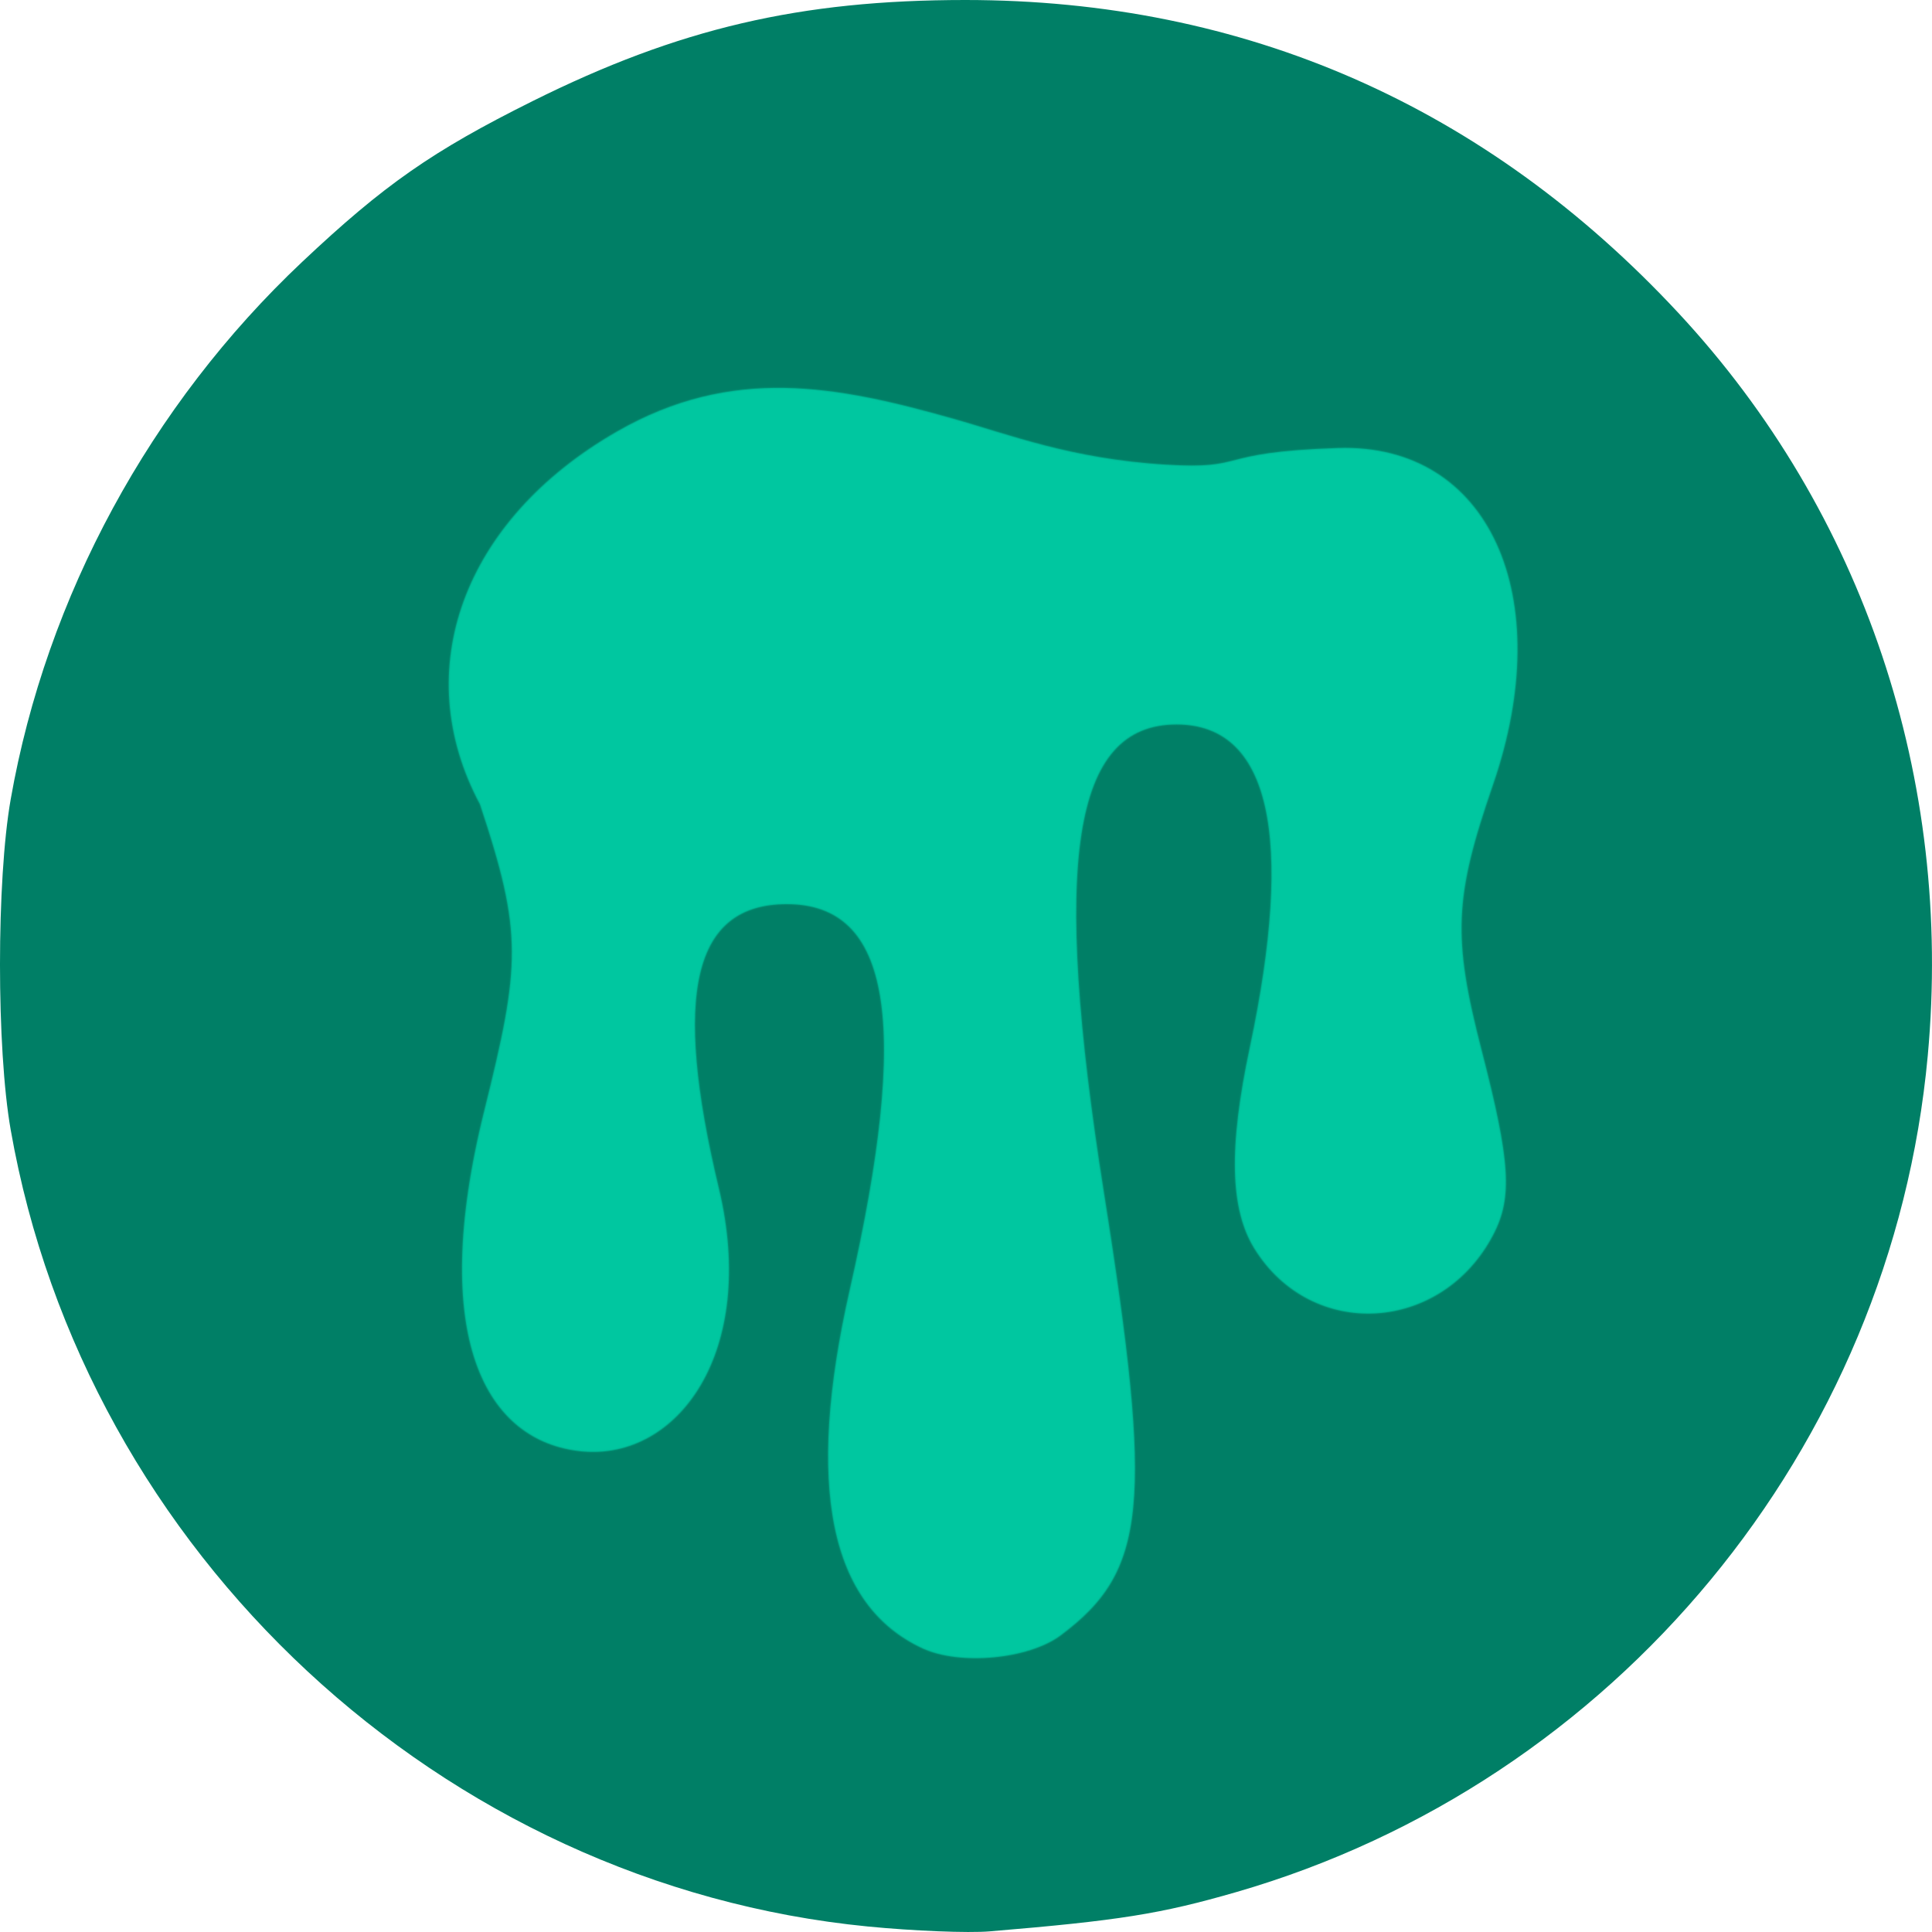
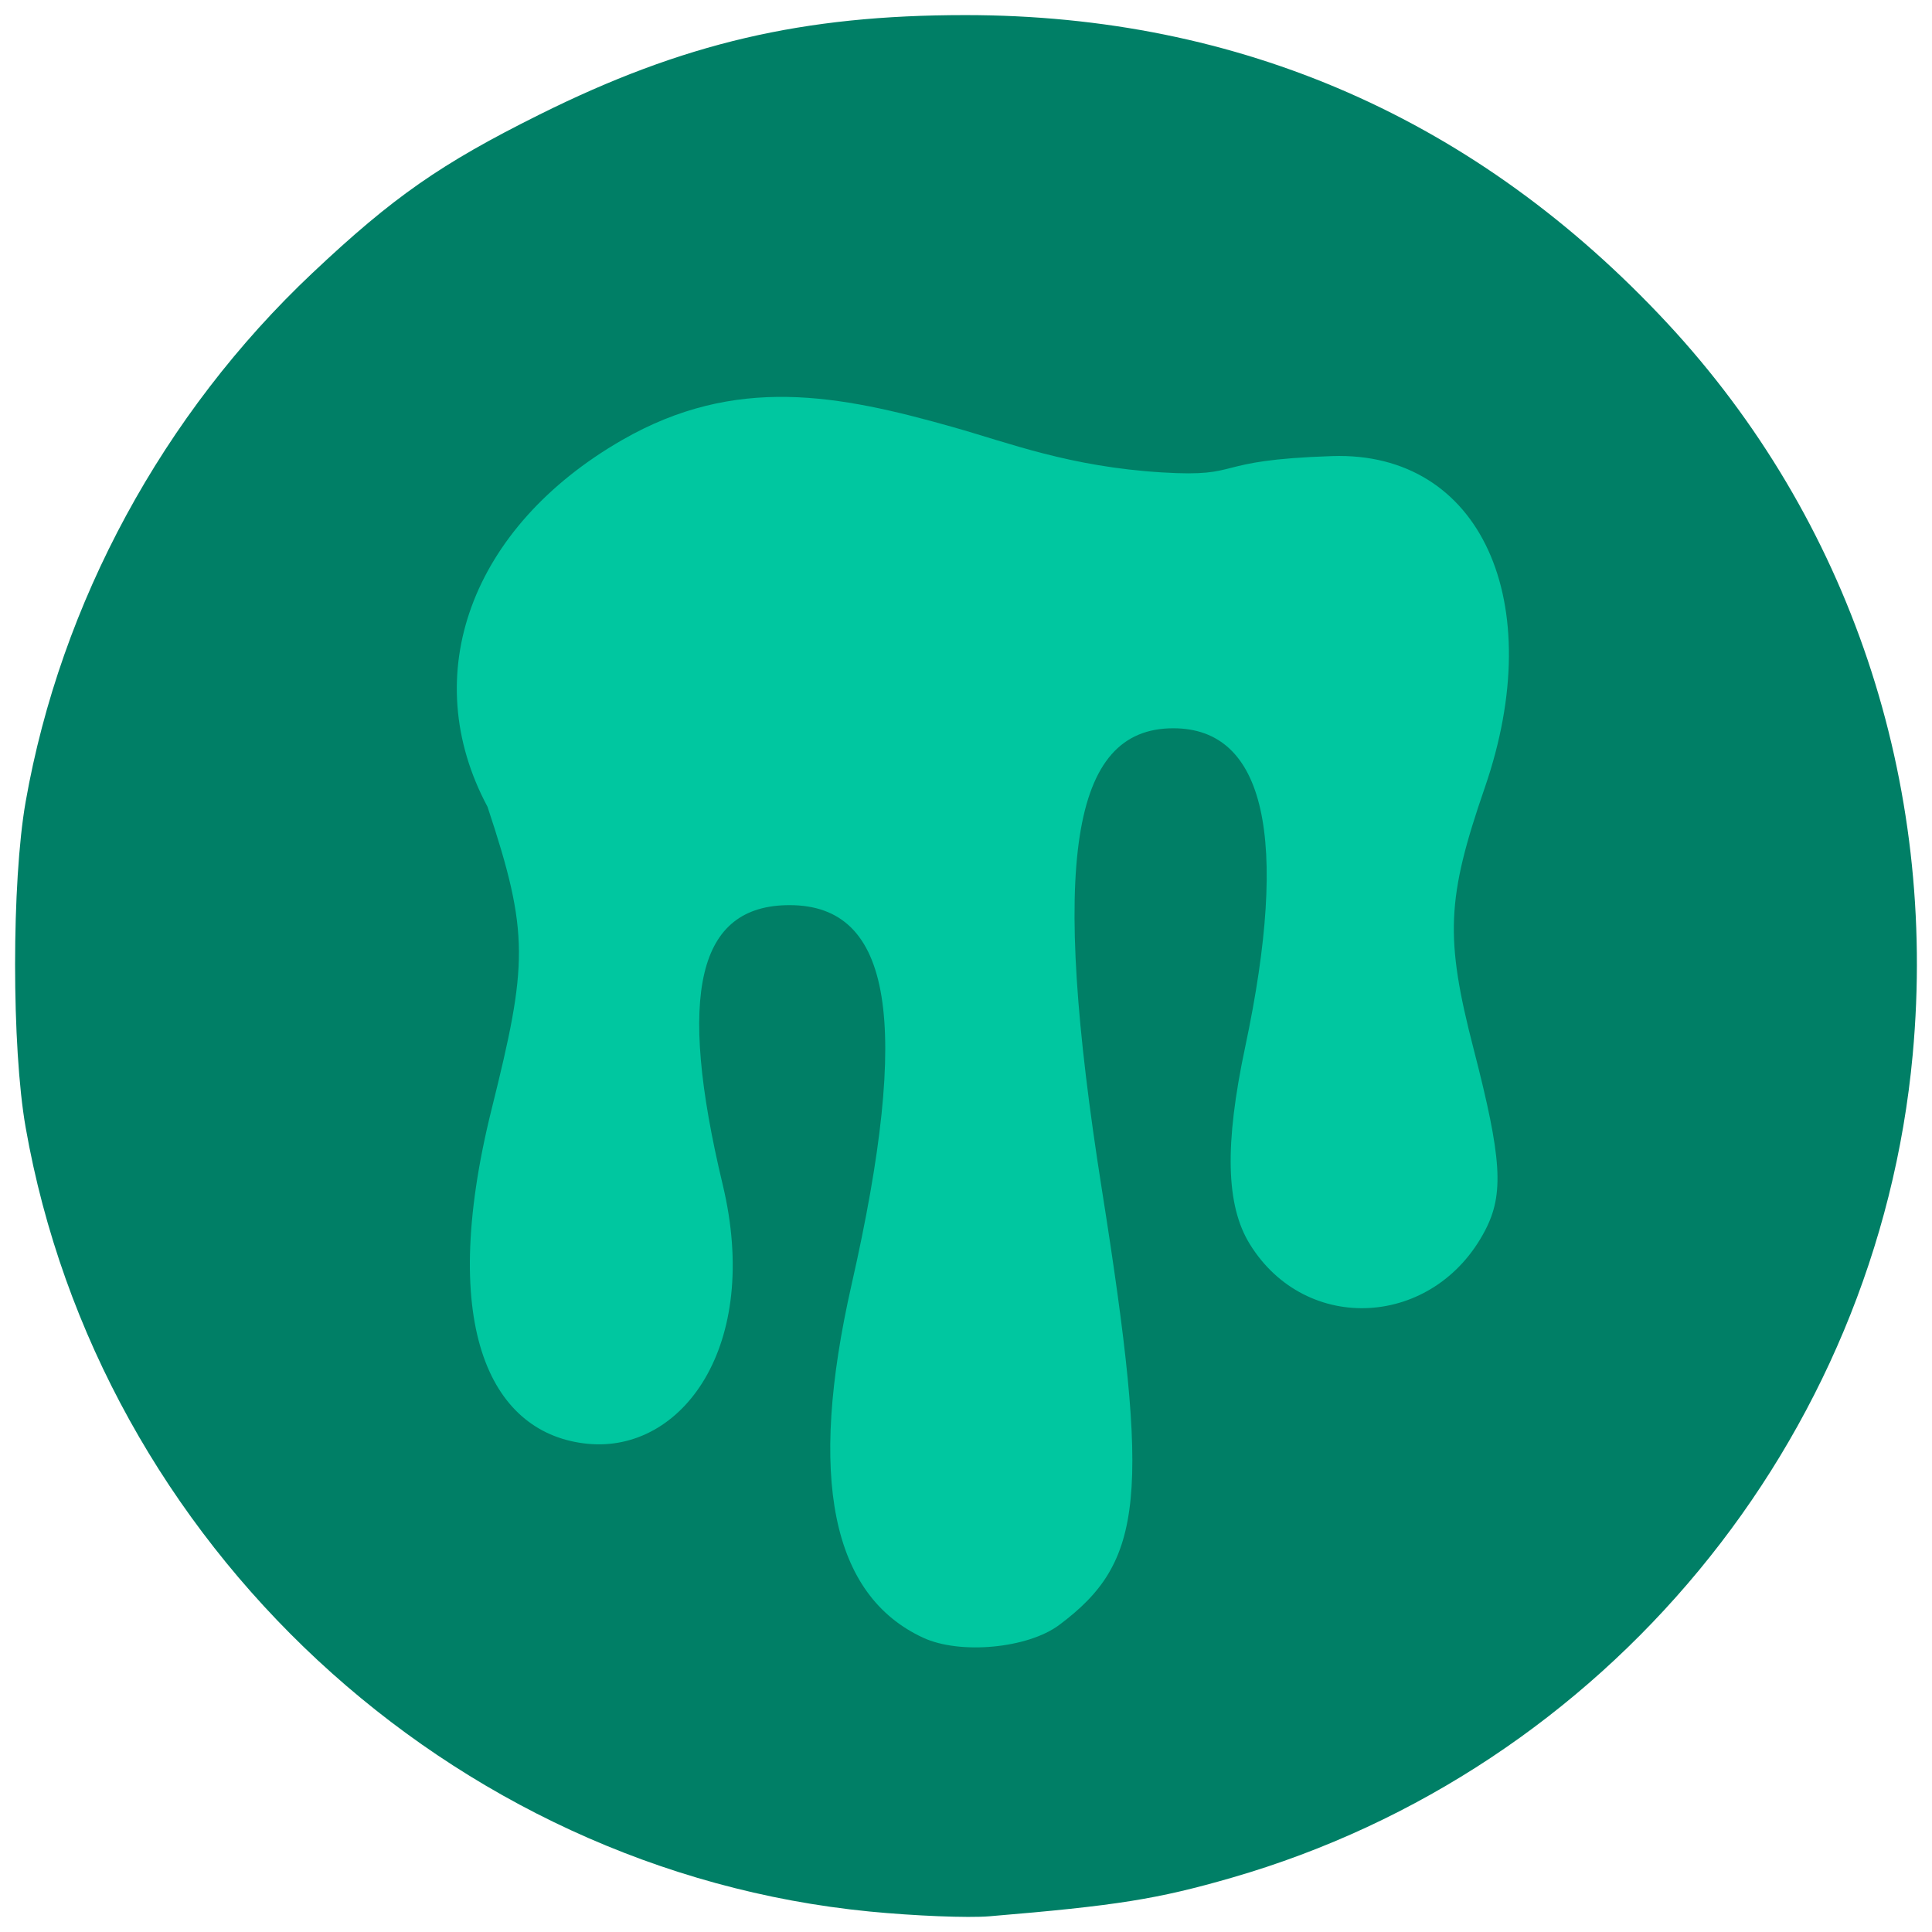
- <svg xmlns="http://www.w3.org/2000/svg" width="200" height="200" viewBox="0 0 52.917 52.917" version="1.1" id="svg1" xml:space="preserve">
+ <svg xmlns="http://www.w3.org/2000/svg" width="512" height="512" viewBox="0 0 512 512" version="1.1" id="svg1" xml:space="preserve">
  <defs id="defs1">
    <filter style="color-interpolation-filters:sRGB" id="filter1" x="-0.002" y="-0.002" width="1.004" height="1.004">
      <feGaussianBlur stdDeviation="0.097" id="feGaussianBlur1" />
    </filter>
  </defs>
-   <g id="layer1" style="display:inline" transform="scale(0.2645833)">
+   <g id="layer1" style="display:inline" transform="matrix(2.52,0,0,2.52,4,4)">
    <path style="display:inline;fill:#007f66;fill-opacity:1;stroke-width:1.007" d="M 89.846,199.432 C 45.741,195.107 8.815,160.792 1.108,116.967 c -1.478,-8.401 -1.478,-25.826 0,-34.228 C 4.796,61.768 15.561,41.925 31.288,27.105 39.757,19.125 44.767,15.629 55.136,10.466 70.247,2.942 82.835,0 99.924,0 c 28.919,0 53.887,10.958 73.828,32.401 19.159,20.603 28.443,48.267 25.808,76.902 -3.736,40.596 -32.368,75.226 -71.57,86.563 -7.838,2.267 -12.141,2.952 -25.546,4.07 -2.217,0.185 -7.886,-0.042 -12.598,-0.504 z" id="path1" />
-     <path style="display:inline;fill:#00c7a0;fill-opacity:1;filter:url(#filter1)" d="M 95.5,170.643 C 85.854,166.18 83.352,153.842 87.968,133.5 c 6.276,-27.66 4.276,-39.9 -6.522,-39.9 -9.662,0 -11.863,9.205 -7.03,29.4 4.066,16.992 -4.279,28.212 -14.2,27.246 -9.922,-0.966 -15.933,-11.767 -10.098,-35.215 3.787,-15.219 4.001,-18.417 -0.437,-31.775 -7.433,-13.878 -1.755,-29.422 14.164,-38.574 11.944,-6.867 22.762,-4.756 34.828,-1.343 5.877,1.662 12.215,4.157 21.937,4.754 8.781,0.539 4.821,-1.293 17.919,-1.717 15.606,-0.505 22.777,15.318 16.029,34.867 -4.025,11.66 -4.2,15.772 -1.173,27.495 2.974,11.515 3.209,15.222 1.211,19.062 -5.332,10.247 -18.824,11.038 -24.749,1.45 -2.521,-4.078 -2.669,-10.455 -0.484,-20.75 4.673,-22.013 2.08,-33.5 -7.563,-33.5 -10.78,0 -12.959,14.07 -7.512,48.5 5.116,32.335 4.451,39.126 -4.485,45.798 -3.307,2.469 -10.425,3.138 -14.302,1.345 z" id="path3" />
+     <path style="display:inline;fill:#00c7a0;fill-opacity:1" d="M 95.5,170.643 C 85.854,166.18 83.352,153.842 87.968,133.5 c 6.276,-27.66 4.276,-39.9 -6.522,-39.9 -9.662,0 -11.863,9.205 -7.03,29.4 4.066,16.992 -4.279,28.212 -14.2,27.246 -9.922,-0.966 -15.933,-11.767 -10.098,-35.215 3.787,-15.219 4.001,-18.417 -0.437,-31.775 -7.433,-13.878 -1.755,-29.422 14.164,-38.574 11.944,-6.867 22.762,-4.756 34.828,-1.343 5.877,1.662 12.215,4.157 21.937,4.754 8.781,0.539 4.821,-1.293 17.919,-1.717 15.606,-0.505 22.777,15.318 16.029,34.867 -4.025,11.66 -4.2,15.772 -1.173,27.495 2.974,11.515 3.209,15.222 1.211,19.062 -5.332,10.247 -18.824,11.038 -24.749,1.45 -2.521,-4.078 -2.669,-10.455 -0.484,-20.75 4.673,-22.013 2.08,-33.5 -7.563,-33.5 -10.78,0 -12.959,14.07 -7.512,48.5 5.116,32.335 4.451,39.126 -4.485,45.798 -3.307,2.469 -10.425,3.138 -14.302,1.345 z" id="path3" />
  </g>
</svg>
